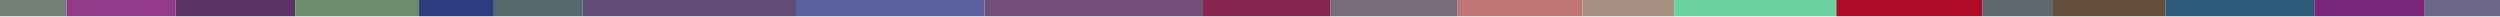
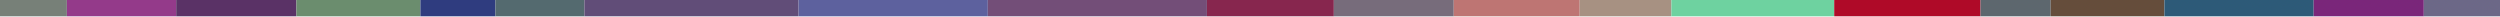
- <svg xmlns="http://www.w3.org/2000/svg" width="15374" height="100" viewBox="0 0 15374 100" preserveAspectRatio="none">
+ <svg xmlns="http://www.w3.org/2000/svg" width="15324" height="100" viewBox="0 0 15324 100" preserveAspectRatio="none">
  <rect x="0" y="0" width="410" height="100" fill="rgb(119,128,120)" />
  <rect x="410" y="0" width="670" height="100" fill="rgb(148,58,138)" />
  <rect x="1080" y="0" width="737" height="100" fill="rgb(90,50,102)" />
  <rect x="1817" y="0" width="760" height="100" fill="rgb(107,141,110)" />
  <rect x="2577" y="0" width="460" height="100" fill="rgb(47,60,127)" />
  <rect x="3037" y="0" width="545" height="100" fill="rgb(84,106,111)" />
  <rect x="3582" y="0" width="1313" height="100" fill="rgb(97,77,120)" />
  <rect x="4895" y="0" width="1160" height="100" fill="rgb(93,97,158)" />
  <rect x="6055" y="0" width="1343" height="100" fill="rgb(115,78,120)" />
-   <rect x="7398" y="0" width="785" height="100" fill="rgb(135,38,78)" />
-   <rect x="8183" y="0" width="778" height="100" fill="rgb(119,108,123)" />
-   <rect x="8961" y="0" width="772" height="100" fill="rgb(190,117,115)" />
-   <rect x="9733" y="0" width="562" height="100" fill="rgb(167,145,130)" />
-   <rect x="10295" y="0" width="998" height="100" fill="rgb(110,210,160)" />
-   <rect x="11293" y="0" width="897" height="100" fill="rgb(175,10,40)" />
-   <rect x="12190" y="0" width="430" height="100" fill="rgb(93,103,110)" />
-   <rect x="12620" y="0" width="697" height="100" fill="rgb(101,77,59)" />
-   <rect x="13317" y="0" width="915" height="100" fill="rgb(45,90,120)" />
-   <rect x="14232" y="0" width="675" height="100" fill="rgb(122,38,122)" />
-   <rect x="14907" y="0" width="467" height="100" fill="rgb(108,104,135)" />
+   <rect x="7398" y="0" width="778" height="100" fill="rgb(135,38,78)" />
+   <rect x="8176" y="0" width="735" height="100" fill="rgb(119,108,123)" />
+   <rect x="8911" y="0" width="772" height="100" fill="rgb(190,117,115)" />
+   <rect x="9683" y="0" width="562" height="100" fill="rgb(167,145,130)" />
+   <rect x="10245" y="0" width="998" height="100" fill="rgb(110,210,160)" />
+   <rect x="11243" y="0" width="897" height="100" fill="rgb(175,10,40)" />
+   <rect x="12140" y="0" width="430" height="100" fill="rgb(93,103,110)" />
+   <rect x="12570" y="0" width="697" height="100" fill="rgb(101,77,59)" />
+   <rect x="13267" y="0" width="915" height="100" fill="rgb(45,90,120)" />
+   <rect x="14182" y="0" width="675" height="100" fill="rgb(122,38,122)" />
+   <rect x="14857" y="0" width="467" height="100" fill="rgb(108,104,135)" />
</svg>
